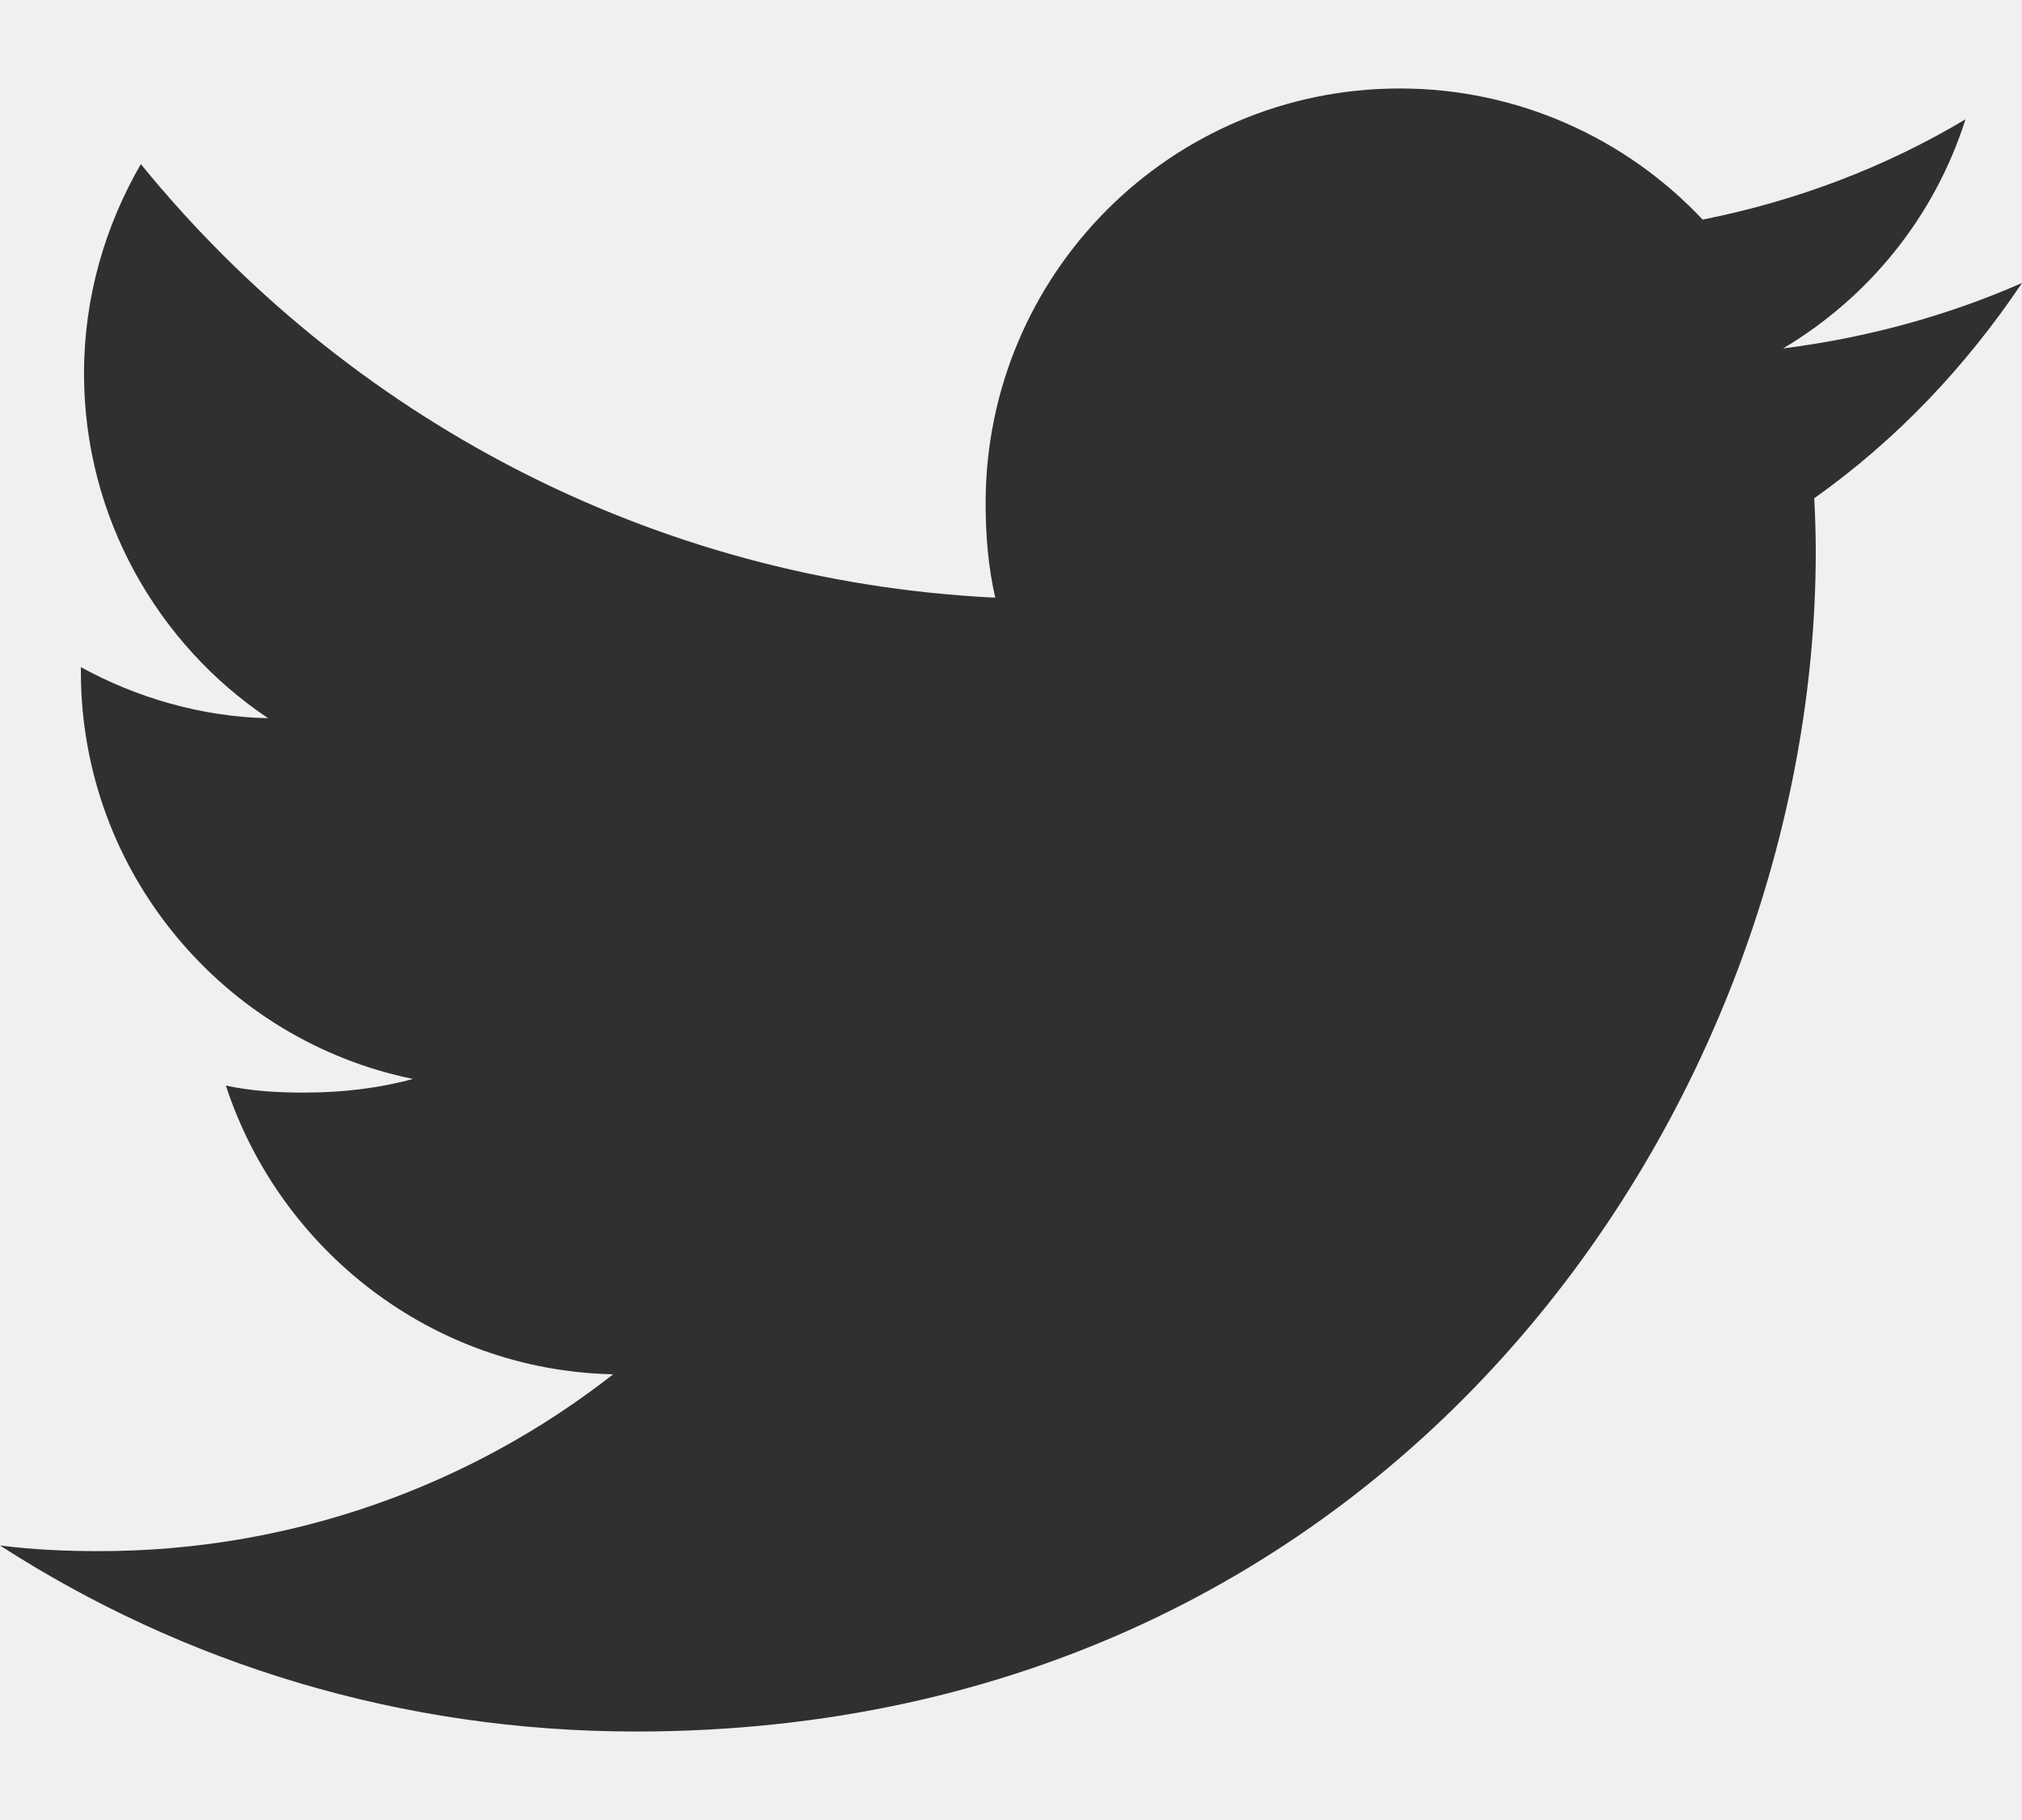
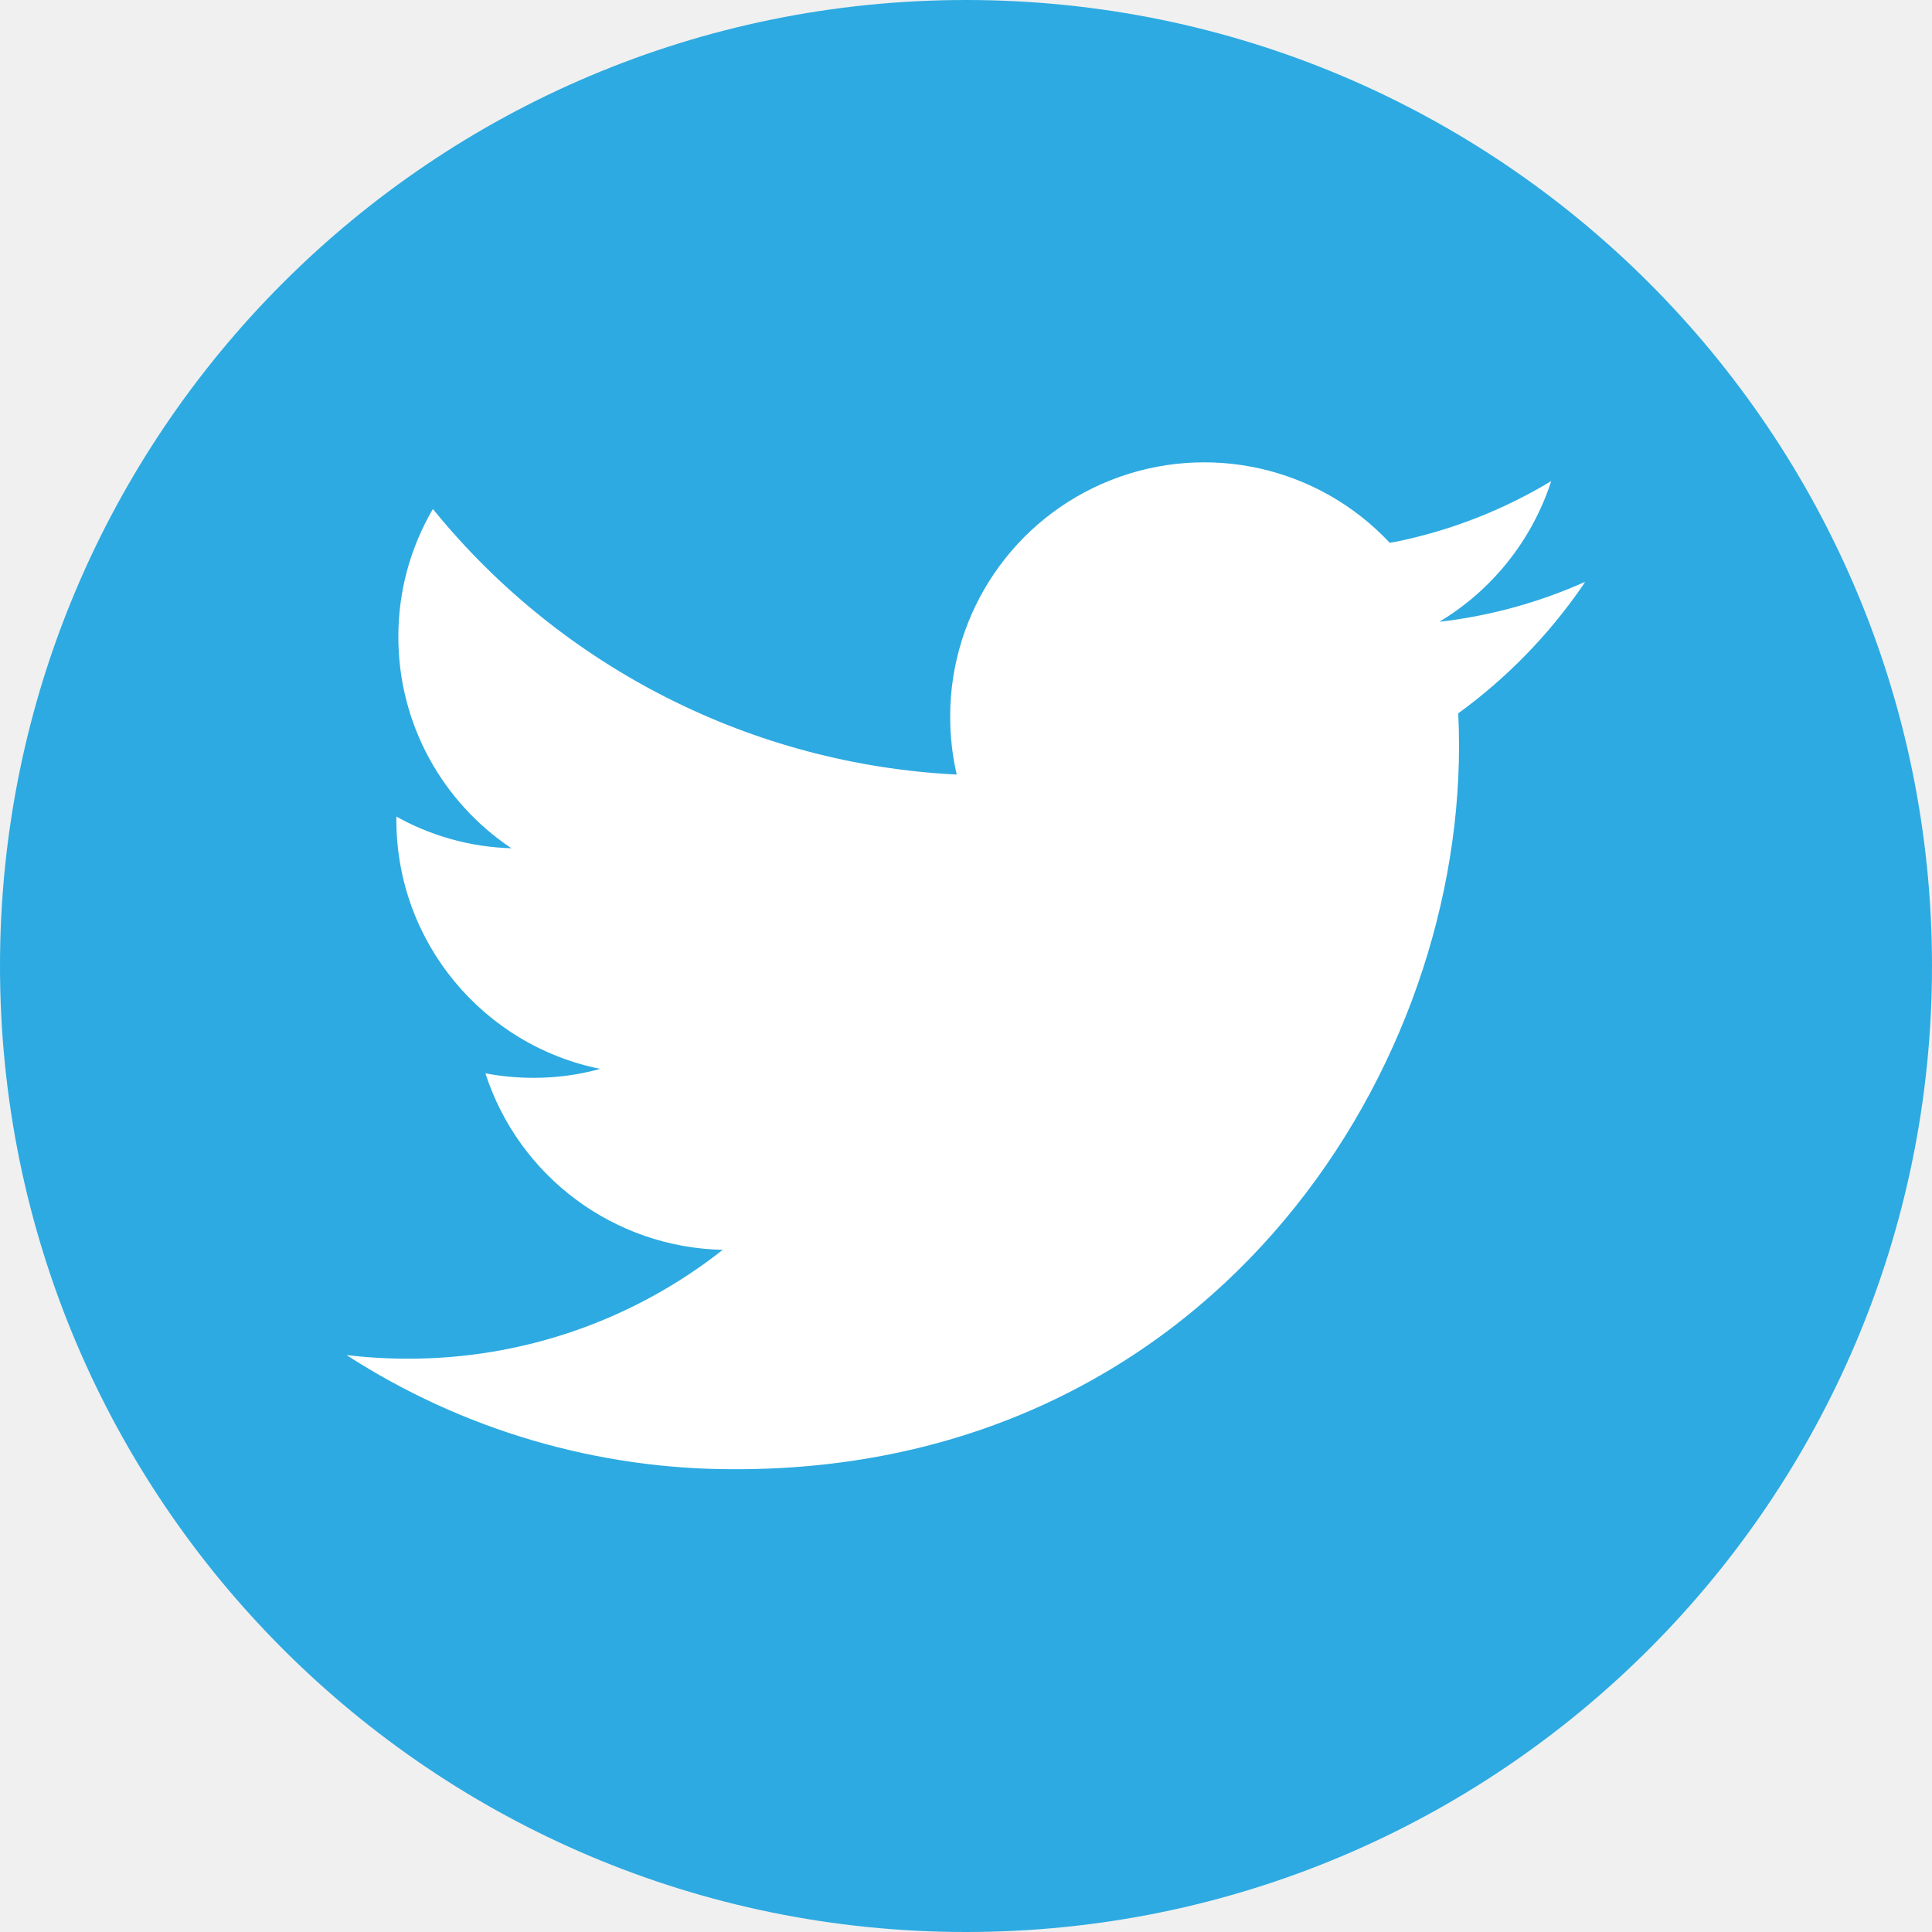
- <svg xmlns="http://www.w3.org/2000/svg" width="20" height="18" viewBox="0 0 20 18" fill="none">
-   <path d="M20 2.799C19.256 3.125 18.464 3.341 17.637 3.446C18.488 2.939 19.136 2.141 19.441 1.18C18.649 1.653 17.774 1.986 16.841 2.172C16.089 1.371 15.016 0.875 13.846 0.875C11.576 0.875 9.749 2.717 9.749 4.976C9.749 5.301 9.776 5.614 9.844 5.911C6.435 5.745 3.419 4.111 1.393 1.623C1.039 2.236 0.831 2.939 0.831 3.695C0.831 5.115 1.562 6.374 2.652 7.103C1.994 7.09 1.347 6.899 0.8 6.598C0.8 6.61 0.8 6.626 0.8 6.643C0.8 8.635 2.221 10.29 4.085 10.671C3.751 10.762 3.388 10.806 3.01 10.806C2.748 10.806 2.482 10.791 2.234 10.736C2.765 12.36 4.272 13.554 6.065 13.592C4.67 14.684 2.899 15.341 0.981 15.341C0.645 15.341 0.323 15.326 0 15.285C1.816 16.456 3.969 17.125 6.29 17.125C13.835 17.125 17.96 10.875 17.96 5.457C17.96 5.276 17.954 5.101 17.945 4.928C18.759 4.35 19.442 3.629 20 2.799Z" fill="#303030" />
+ <svg xmlns="http://www.w3.org/2000/svg" viewBox="0 0 32 32">
+   <path fill="#2daae1" d="M32 16c0 8.837-7.163 16-16 16S0 24.837 0 16 7.163 0 16 0s16 7.163 16 16z" />
+   <path fill="#fff" d="M26.259 9.635a8.194 8.194 0 01-2.377.659l-.041.004a4.244 4.244 0 001.842-2.299l.009-.03a8.12 8.12 0 01-2.567 1.003l-.053.009-.054.009a4.208 4.208 0 00-7.28 2.876v.004c0 .329.037.651.108.959a11.94 11.94 0 01-8.659-4.377l-.017-.021a4.167 4.167 0 00-.572 2.118c0 1.454.737 2.736 1.859 3.492l.015.009a4.153 4.153 0 01-1.948-.548l.02.011.021.011v.053c0 2.04 1.451 3.74 3.376 4.127a4.091 4.091 0 01-1.103.148h-.006c-.272 0-.535-.026-.792-.074a4.225 4.225 0 003.927 2.923h.004a8.394 8.394 0 01-5.217 1.803 8.57 8.57 0 01-1.057-.065l.041.004a11.798 11.798 0 006.441 1.892h.012-.001c7.742 0 11.976-6.414 11.976-11.976 0-.183-.004-.364-.013-.544a8.73 8.73 0 002.065-2.121l.019-.03.019-.03z" />
</svg>
